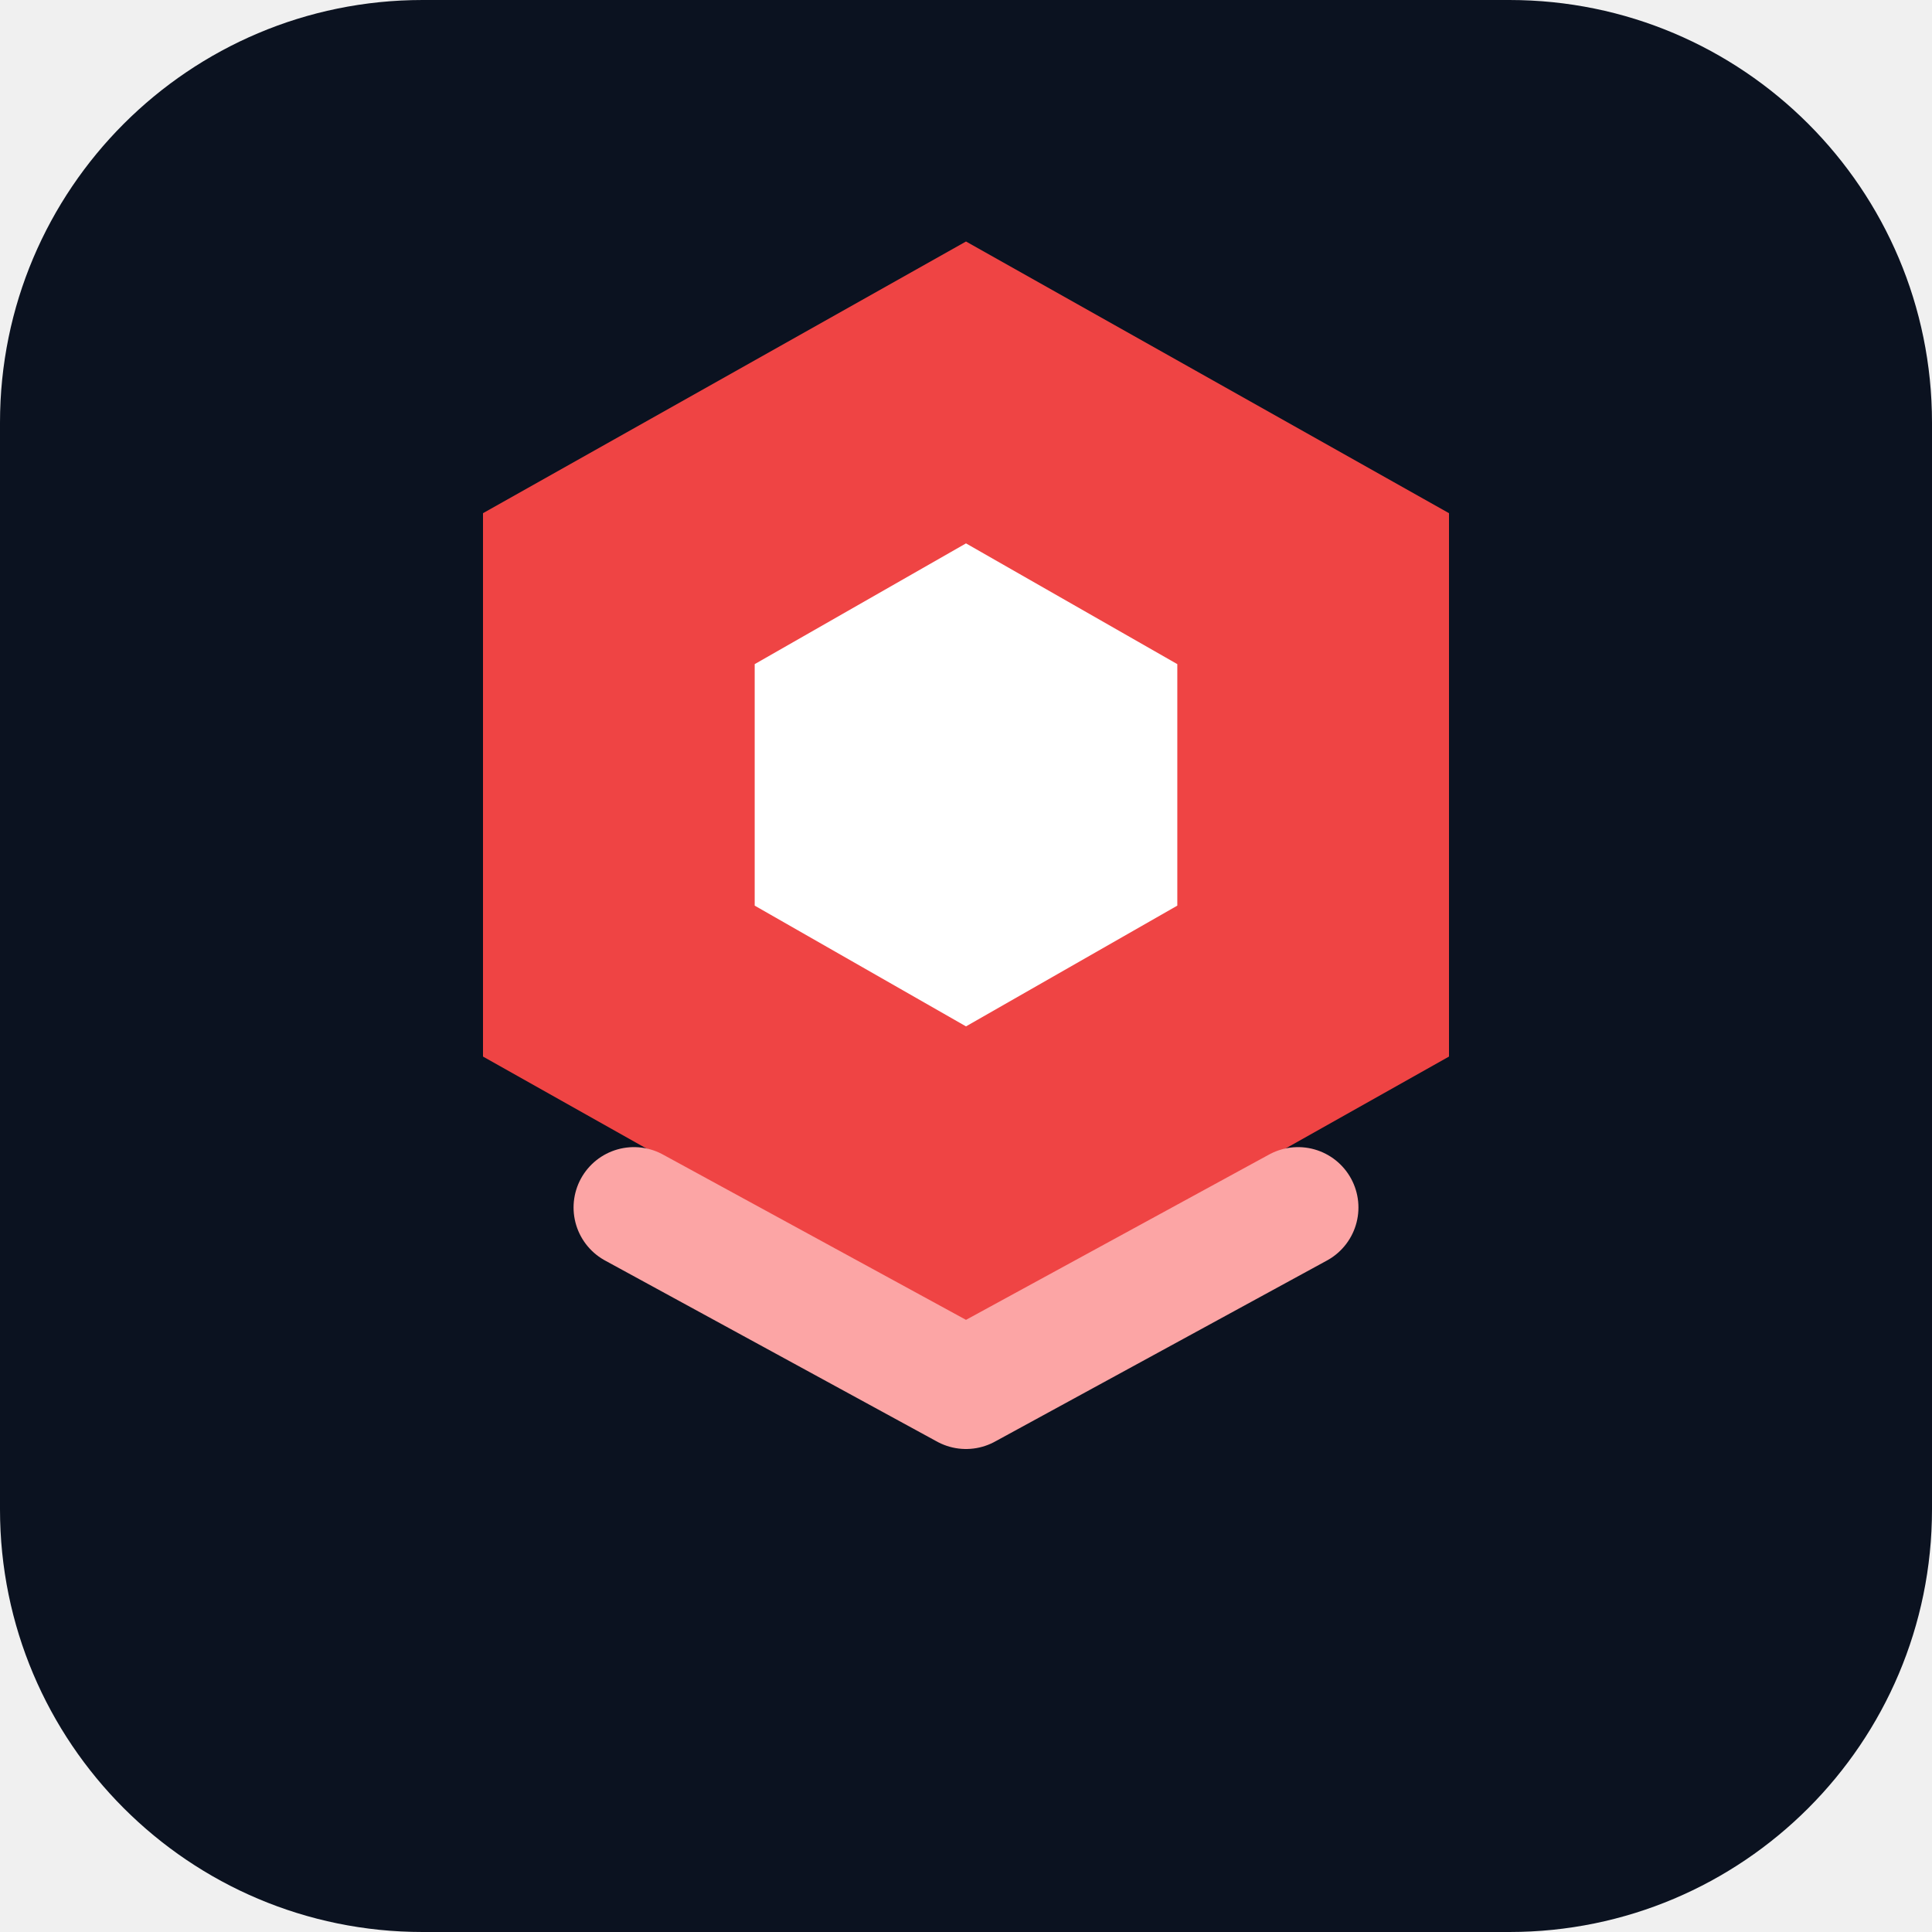
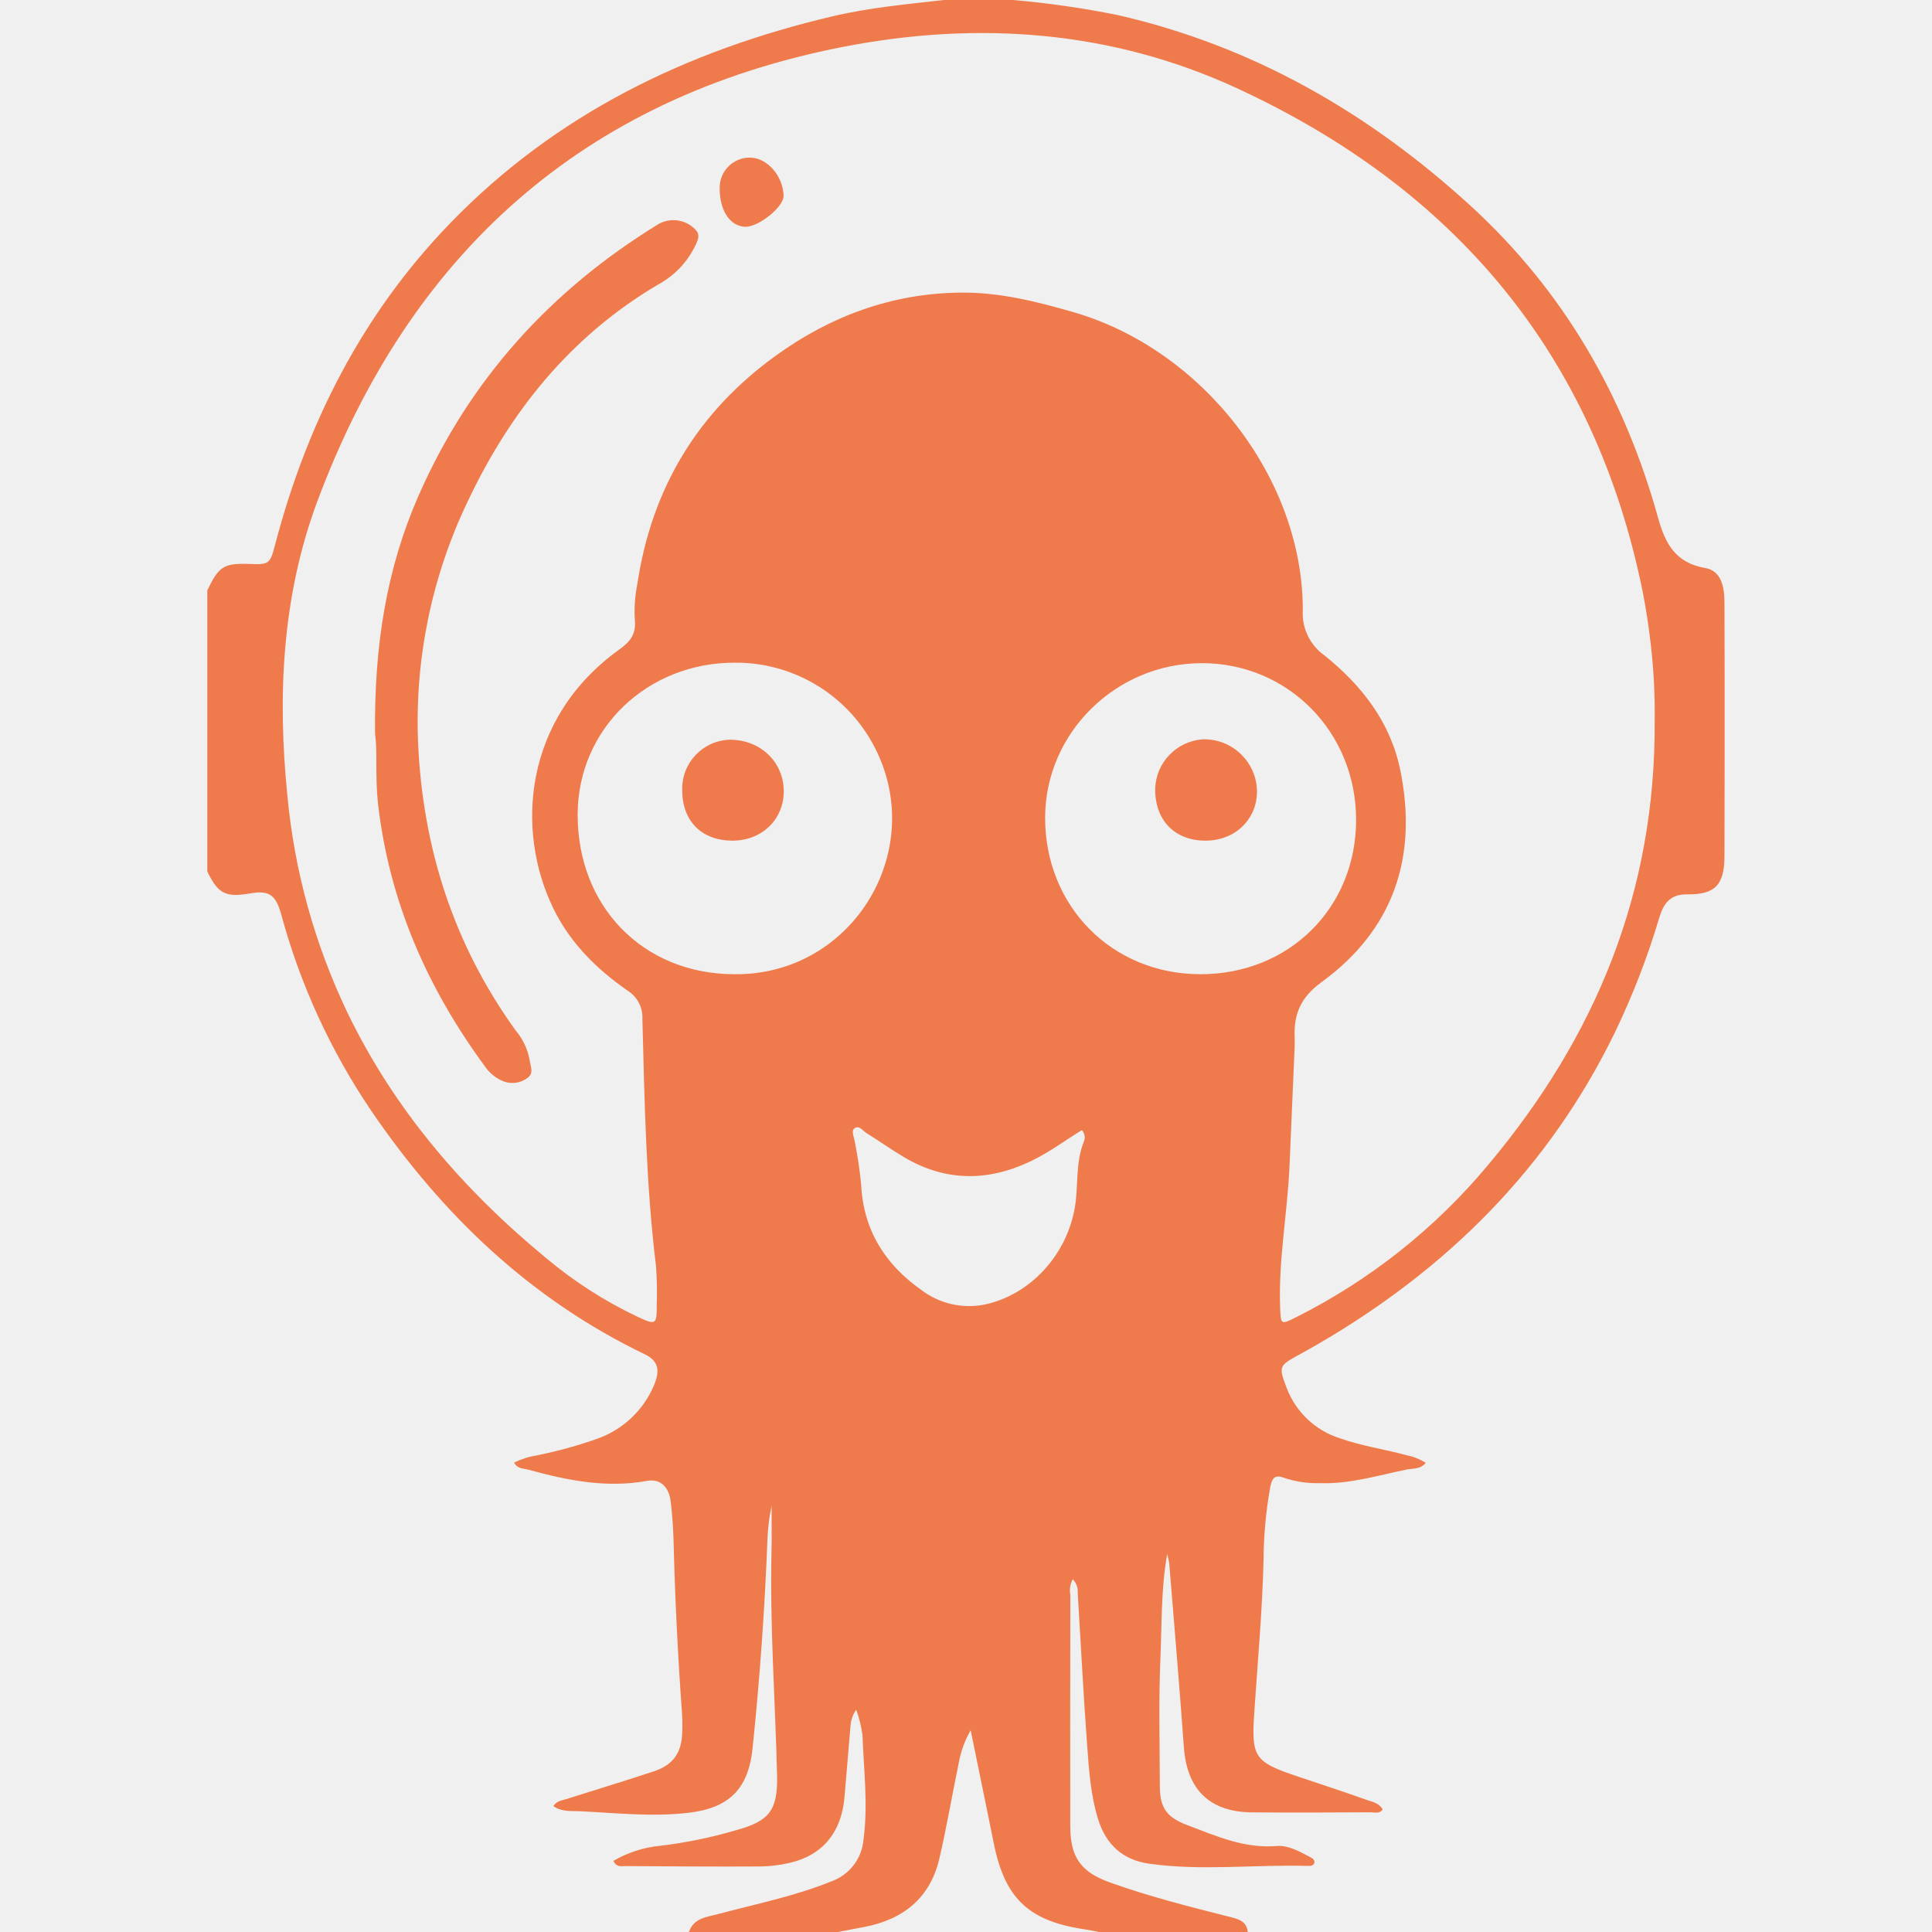
- <svg xmlns="http://www.w3.org/2000/svg" viewBox="0 0 64 64">
-   <rect width="64" height="64" rx="14" fill="#0b1220" />
-   <path d="M32 8l16 9v18L32 44l-16-9V17l16-9z" fill="#ef4444" />
-   <path d="M32 18l7 4v8l-7 4-7-4v-8l7-4z" fill="#fff" />
-   <path d="M21 40l11 6 11-6" fill="none" stroke="#fca5a5" stroke-width="4" stroke-linecap="round" stroke-linejoin="round" />
+ <svg xmlns="http://www.w3.org/2000/svg" viewBox="0 0 24 24">
+   <path fill="#ef7b4d" d="M12.581 0c.436.037.871.1 1.299.186 1.679.383 3.121 1.213 4.382 2.365 1.161 1.06 1.917 2.372 2.335 3.881.089.321.216.56.586.624.205.035.238.245.239.43.003.646.002 1.294.002 1.94l-.002 1.21c-.001.356-.116.479-.466.474-.211-.003-.293.119-.344.291-.146.489-.33.966-.552 1.426-.818 1.682-2.084 2.938-3.688 3.87-.077.045-.155.088-.233.131-.252.137-.258.146-.155.415.114.299.358.529.664.625.269.096.553.134.827.21a.672.672 0 0 1 .236.094c-.066.082-.156.067-.231.082-.36.073-.713.184-1.086.17a1.275 1.275 0 0 1-.438-.064c-.114-.045-.152-.006-.176.109a5.354 5.354 0 0 0-.084.92c-.015.617-.071 1.23-.112 1.844-.042.598-.018.651.558.842.281.094.563.187.842.286.069.024.15.038.192.117-.04.057-.098.035-.146.035-.493.003-.985.005-1.478.001-.524-.005-.806-.282-.845-.803-.055-.762-.12-1.524-.182-2.286a.947.947 0 0 0-.026-.12c-.079.455-.065.879-.084 1.298-.023.528-.008 1.057-.007 1.584 0 .27.086.388.335.483.359.135.711.295 1.114.262.141-.012.276.062.402.129.032.017.073.033.069.073-.004.043-.049.047-.084.045-.657-.019-1.317.065-1.972-.028-.323-.046-.533-.236-.631-.552-.094-.303-.114-.617-.137-.93-.046-.626-.078-1.253-.116-1.88a.222.222 0 0 0-.061-.171.282.282 0 0 0-.031.193c-.002.956-.002 1.911-.001 2.866 0 .388.123.575.494.708.481.172.976.298 1.47.423.11.028.225.047.242.192h-1.852c-.051-.01-.103-.022-.155-.03-.701-.1-1.001-.372-1.143-1.042l-.067-.331-.226-1.103c-.069.12-.118.25-.144.386-.083.399-.151.802-.243 1.2-.113.493-.444.763-.932.857l-.33.063H8.558c.057-.171.216-.185.355-.221.476-.127.96-.223 1.417-.409a.603.603 0 0 0 .397-.521c.058-.435.002-.865-.013-1.296a1.528 1.528 0 0 0-.078-.315.405.405 0 0 0-.071.207c-.026.296-.049.591-.075.886-.038.432-.273.716-.679.81a1.702 1.702 0 0 1-.37.045c-.557.003-1.115-.001-1.673-.005-.048 0-.109.019-.148-.065.178-.103.377-.168.582-.187a5.67 5.67 0 0 0 .939-.193c.42-.114.522-.249.512-.687-.023-.931-.091-1.86-.069-2.791.004-.184.001-.368.001-.551a2.387 2.387 0 0 0-.05.385 40.299 40.299 0 0 1-.186 2.623c-.052.513-.296.748-.804.805-.446.051-.889.002-1.332-.02-.108-.006-.234.012-.339-.064.043-.066.106-.07.16-.087.362-.115.725-.224 1.086-.344.246-.081.35-.235.355-.492a2.241 2.241 0 0 0-.003-.232 45.315 45.315 0 0 1-.105-2.149 5.487 5.487 0 0 0-.035-.478c-.024-.188-.131-.287-.295-.258-.505.092-.99-.006-1.473-.139-.059-.016-.134-.007-.178-.088a.986.986 0 0 1 .285-.09c.255-.052.507-.121.753-.208.312-.112.564-.347.695-.651.089-.203.056-.317-.112-.398-1.418-.683-2.512-1.73-3.391-3.017a8.152 8.152 0 0 1-1.123-2.447c-.067-.246-.156-.3-.383-.26-.306.053-.401.006-.535-.273v-3.49c.144-.303.205-.341.534-.329.235.01.247-.004.309-.242.396-1.508 1.082-2.861 2.171-3.988C6.9 1.42 8.523.631 10.34.203c.456-.108.922-.15 1.387-.203h.854Zm7.974 8.948a7.34 7.34 0 0 0-.048-.938 8.353 8.353 0 0 0-.099-.65c-.598-2.964-2.344-5.02-5.051-6.268-1.553-.715-3.21-.835-4.878-.511-3.248.633-5.396 2.583-6.539 5.652-.436 1.173-.495 2.406-.37 3.65.087.935.339 1.846.745 2.694.585 1.213 1.444 2.207 2.477 3.058.343.286.719.528 1.121.719.235.111.247.105.245-.146.006-.16.003-.32-.009-.48-.125-1.02-.142-2.045-.169-3.069a.392.392 0 0 0-.184-.353c-.385-.268-.713-.592-.921-1.019-.474-.97-.372-2.361.813-3.215.136-.097.217-.19.198-.373a1.724 1.724 0 0 1 .031-.442c.177-1.187.748-2.138 1.722-2.84.68-.492 1.442-.772 2.286-.782.483-.007.953.11 1.414.244 1.609.467 2.846 2.07 2.845 3.697a.64.64 0 0 0 .268.565c.463.371.821.83.943 1.426.22 1.077-.083 1.982-.979 2.634-.266.194-.347.406-.333.698.002.047 0 .095-.002.142l-.062 1.439c-.025.586-.138 1.165-.117 1.754.008.223.006.226.201.128a7.46 7.46 0 0 0 2.393-1.903c1.32-1.577 2.074-3.372 2.059-5.511ZM9.117 12.102c1.489.021 2.443-1.578 1.716-2.879a1.937 1.937 0 0 0-1.699-.991c-1.094-.004-1.954.822-1.958 1.881-.005 1.148.813 1.985 1.941 1.989Zm5.794 0c1.101.002 1.935-.823 1.935-1.917 0-1.091-.846-1.949-1.92-1.947-1.064.003-1.94.866-1.943 1.915-.003 1.105.831 1.948 1.928 1.949Zm-1.472 1.937c-.208.128-.407.277-.63.384-.536.257-1.063.257-1.579-.048-.158-.094-.308-.201-.464-.298-.047-.028-.092-.103-.15-.062-.044.03-.01.1-.001.151.037.179.064.362.082.544.027.565.293.992.742 1.31a.984.984 0 0 0 .791.186c.565-.119 1.025-.614 1.124-1.218.043-.266.005-.544.109-.803a.133.133 0 0 0-.024-.146Zm-8.78-4.92c-.012-1.102.143-2.055.54-2.961.633-1.443 1.642-2.553 2.98-3.374a.378.378 0 0 1 .459.067c.06.06.036.118.01.178a1.09 1.09 0 0 1-.48.51c-1.079.639-1.829 1.571-2.357 2.688a6.325 6.325 0 0 0-.618 2.986c.055 1.309.439 2.516 1.213 3.588.088.104.148.23.173.365.01.08.059.168-.031.228a.312.312 0 0 1-.288.041.502.502 0 0 1-.234-.185c-.72-.979-1.193-2.056-1.331-3.273-.036-.326-.004-.653-.036-.858ZM8.94 2.34a.373.373 0 0 1 .378-.382c.211.001.409.226.416.473.004.138-.309.39-.476.386-.189-.005-.318-.2-.318-.477Zm-.465 7.48a.609.609 0 0 1 .586-.631c.38-.003.671.271.675.633.004.356-.27.622-.639.621-.38-.002-.621-.241-.622-.623Zm6.496.623c-.381-.002-.625-.255-.621-.646a.635.635 0 0 1 .596-.613.656.656 0 0 1 .669.643c.001.354-.275.618-.644.616Z" />
</svg>
